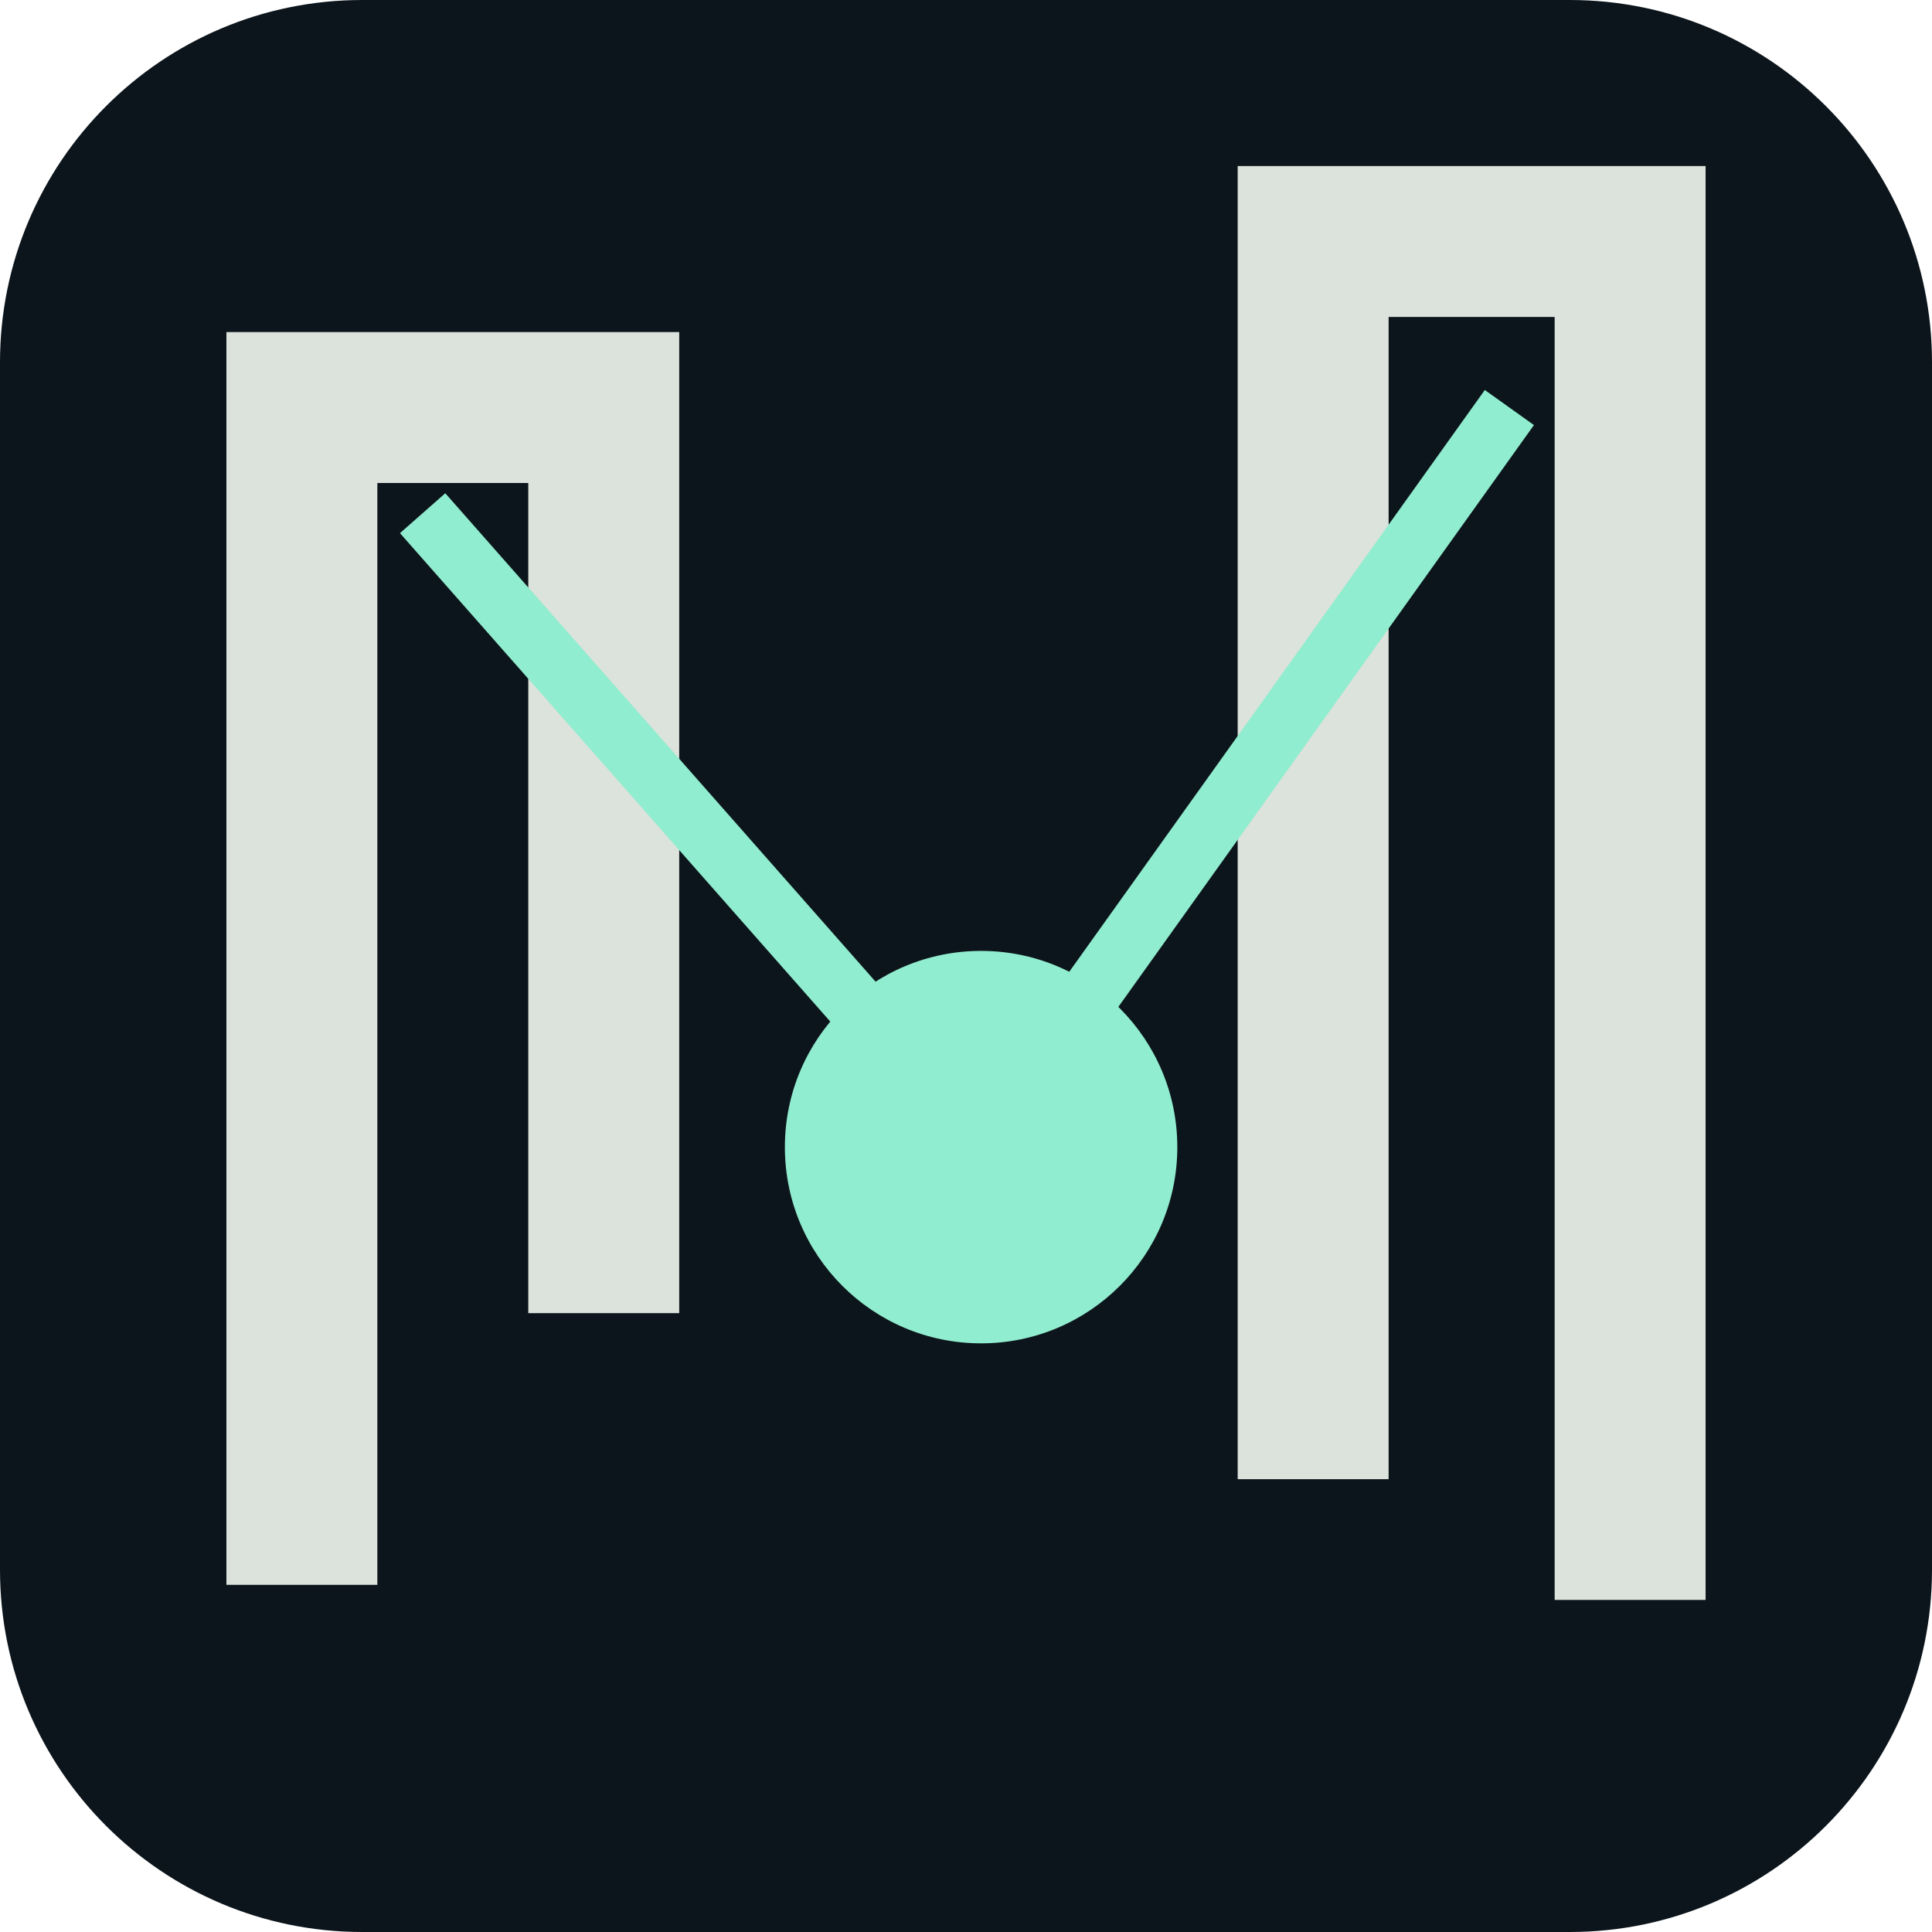
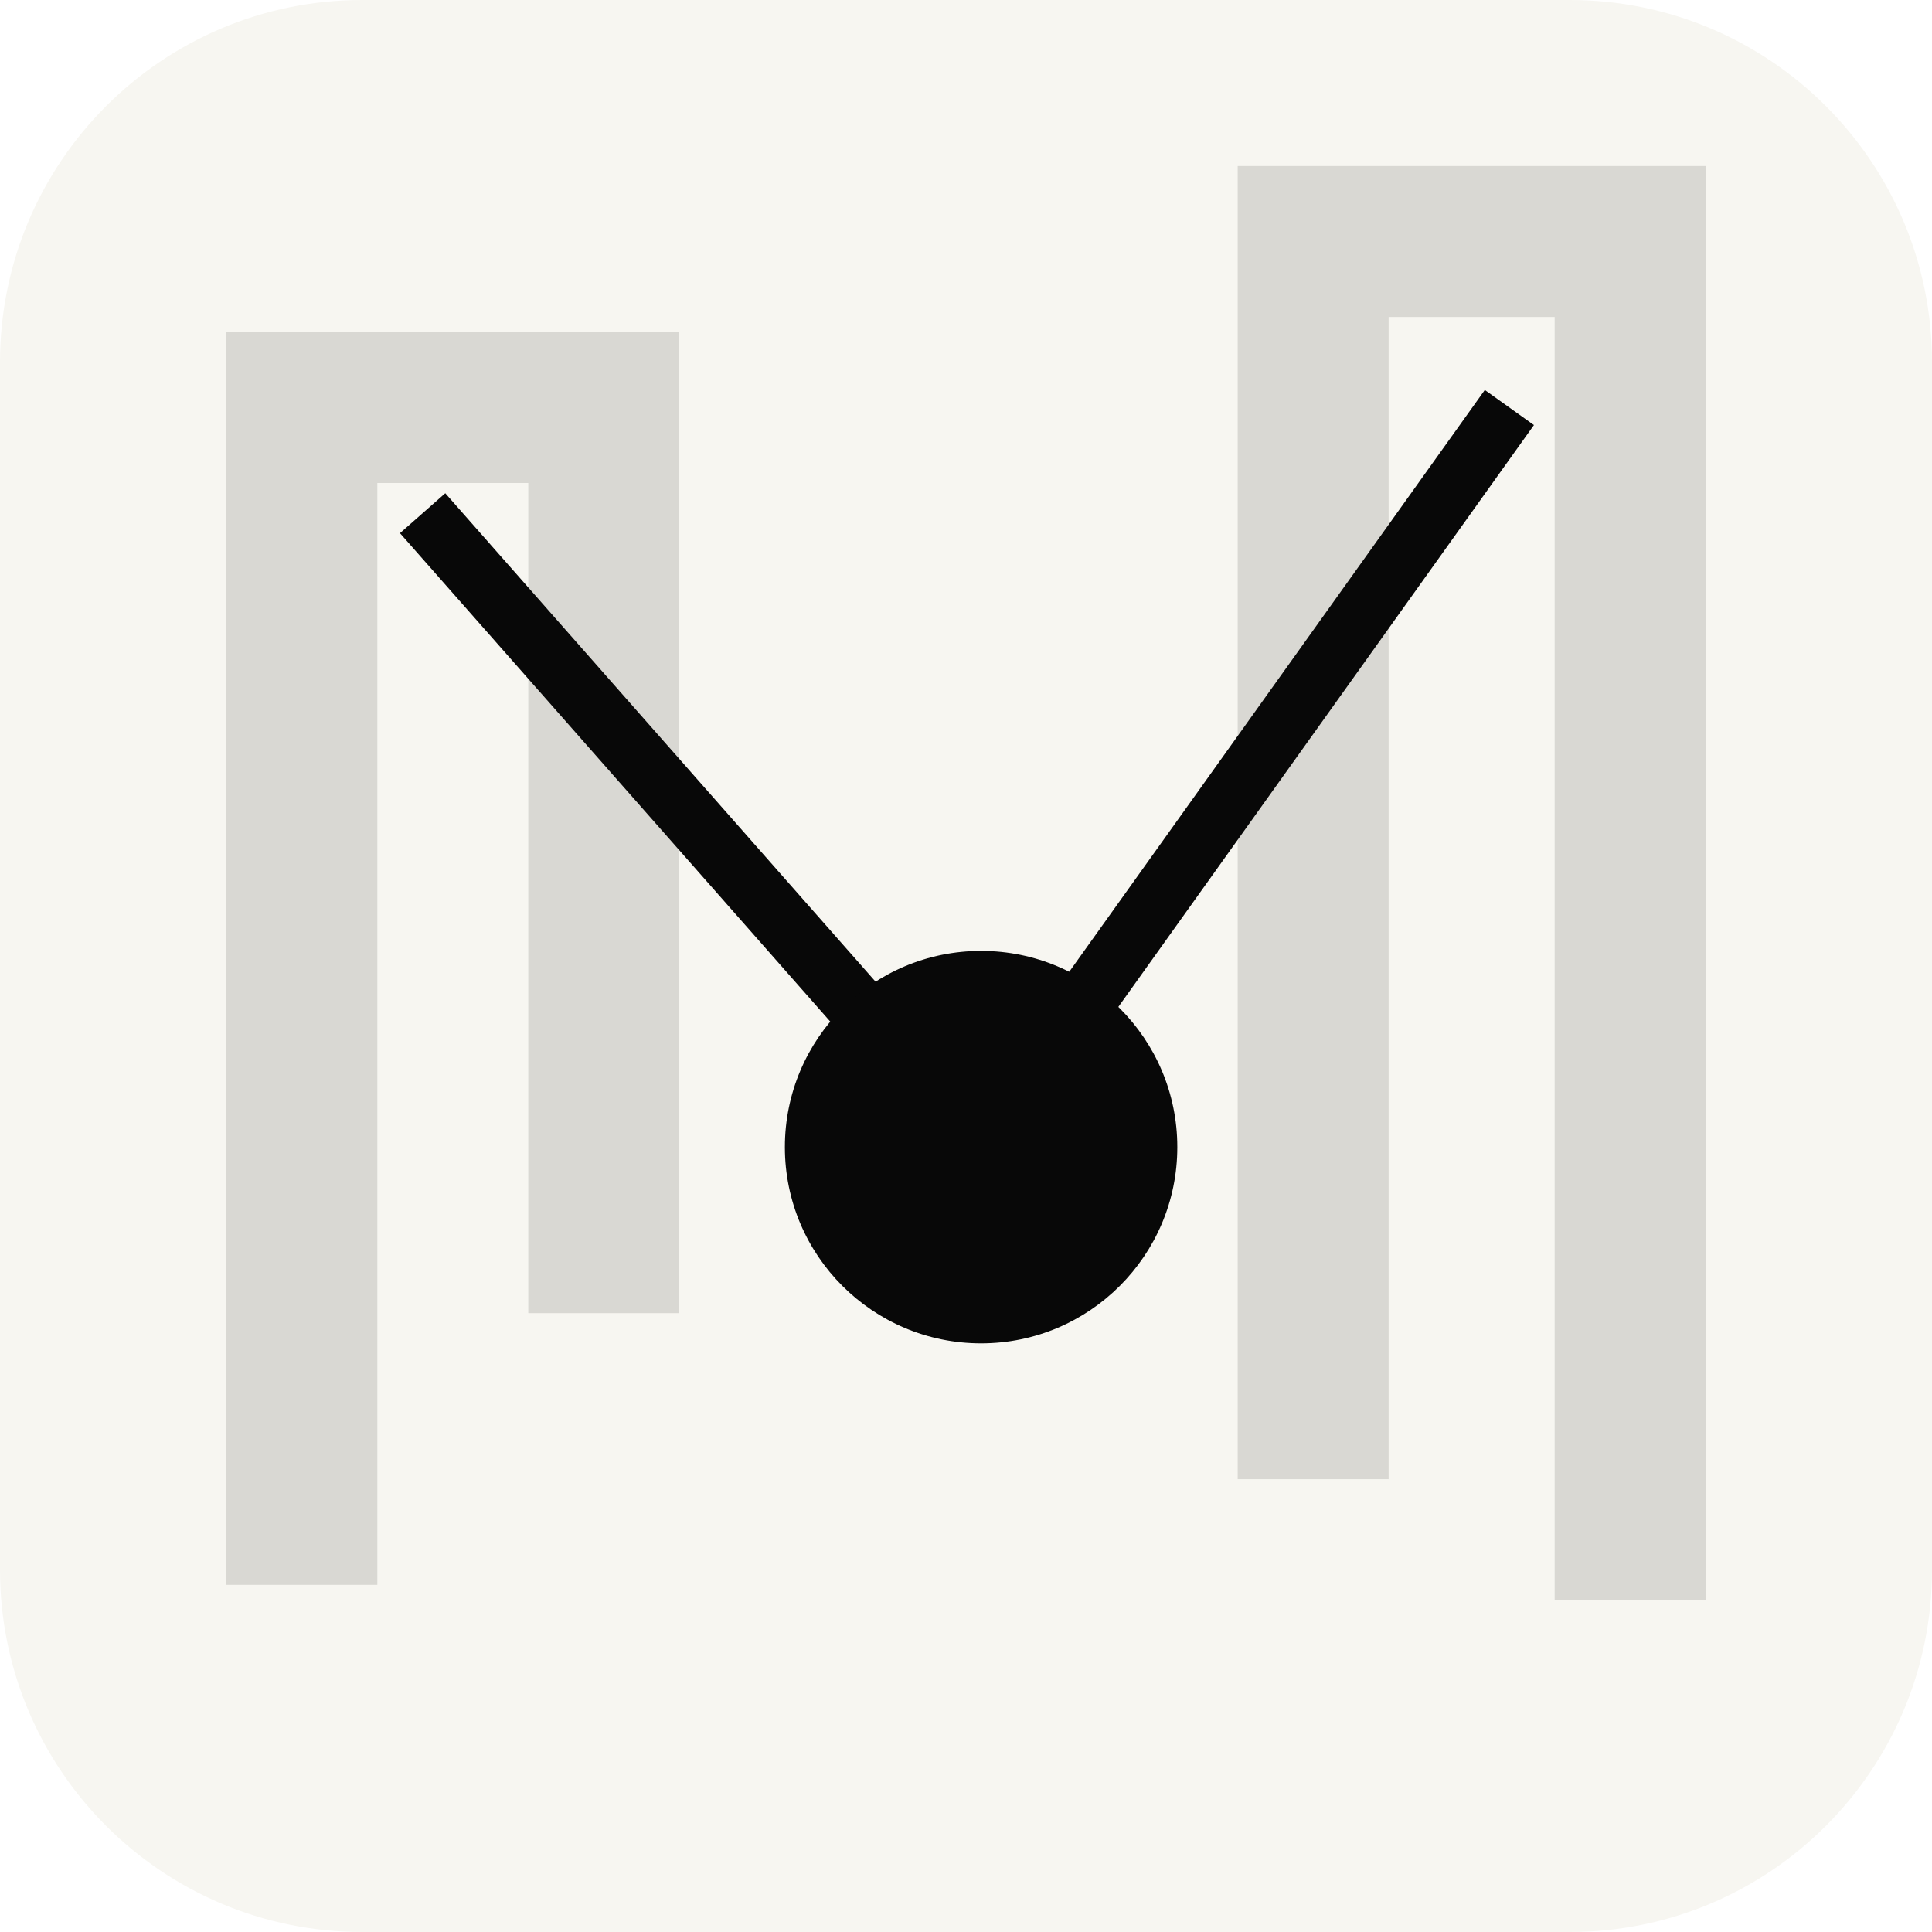
<svg xmlns="http://www.w3.org/2000/svg" width="128" height="128" viewBox="0 0 128 128">
-   <rect width="128" height="128" rx="24" fill="#0c151b" />
-   <path d="M20 105V27h20v60M87 98V16h21v90" fill="none" stroke="#dce2dc" stroke-width="10" />
-   <path d="M28 34l37 42 35-49" fill="none" stroke="#91edcf" stroke-width="4" />
-   <circle cx="65" cy="76" r="13" fill="#91edcf" />
+   <rect width="128" height="128" rx="24" fill="#f7f6f1" />
+   <path d="M20 105V27h20v60M87 98V16h21v90" fill="none" stroke="#d9d8d3" stroke-width="10" />
+   <path d="M28 34l37 42 35-49" fill="none" stroke="#080808" stroke-width="4" />
+   <circle cx="65" cy="76" r="13" fill="#080808" />
</svg>
